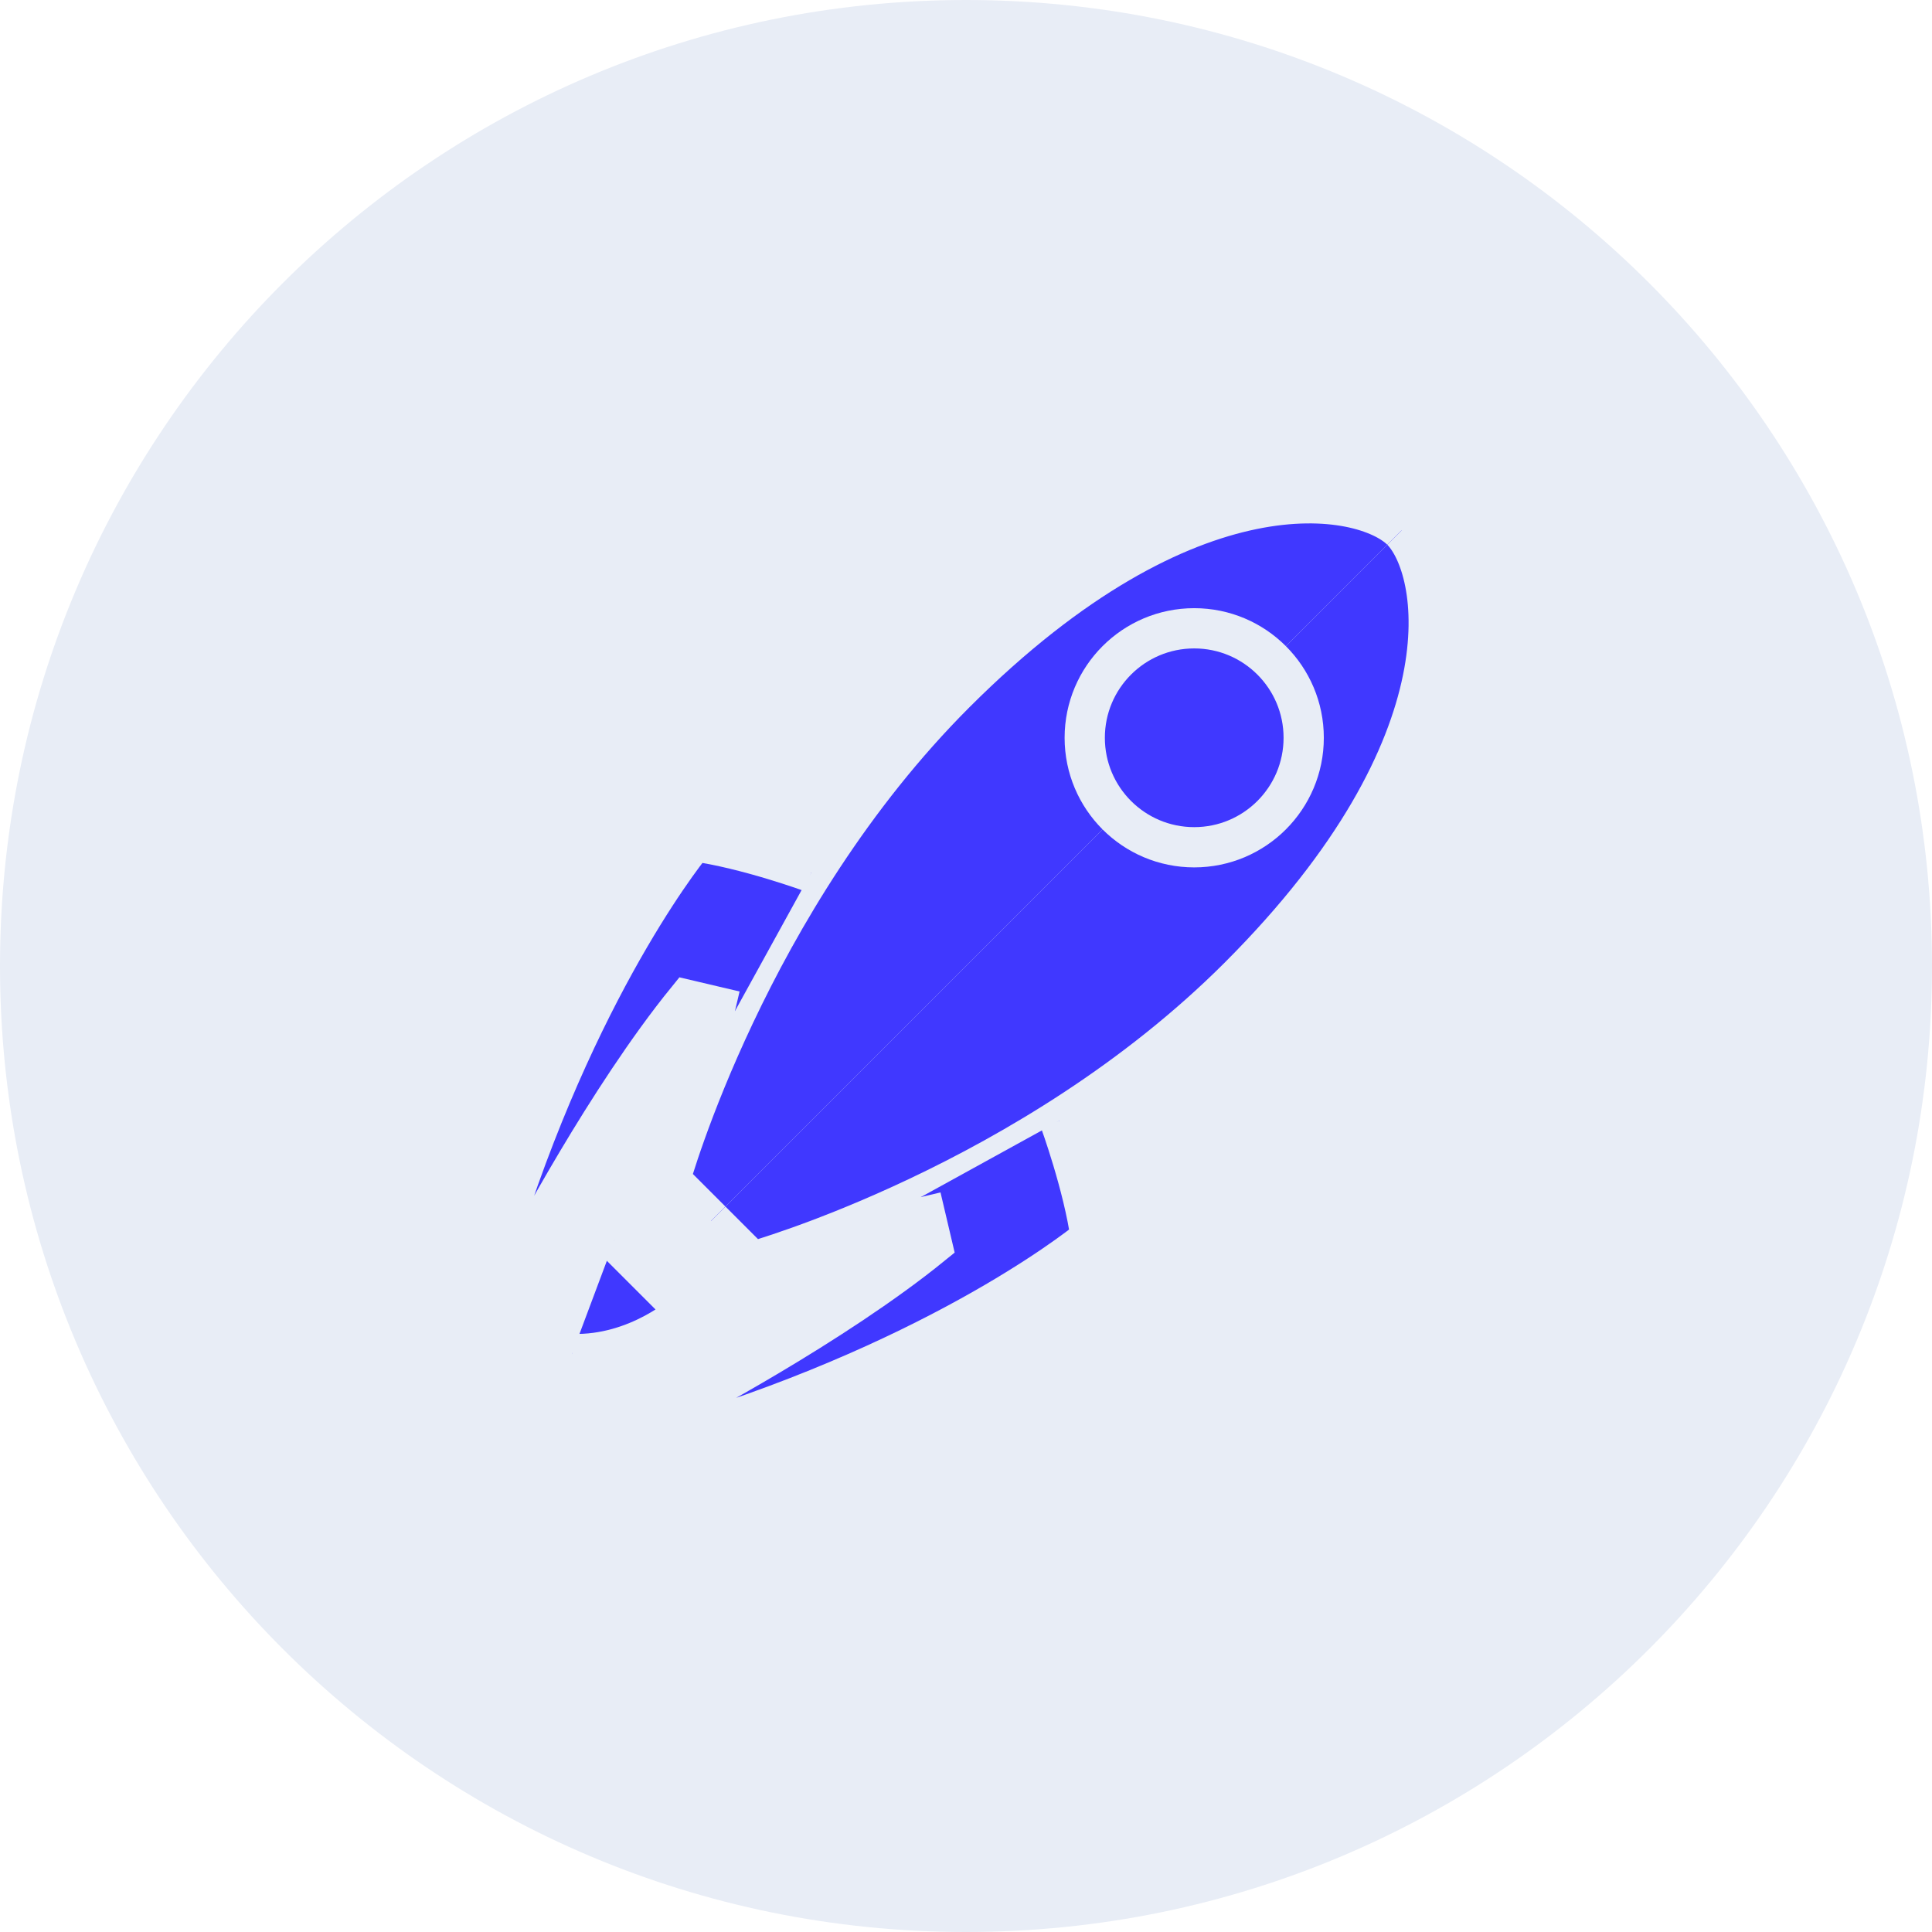
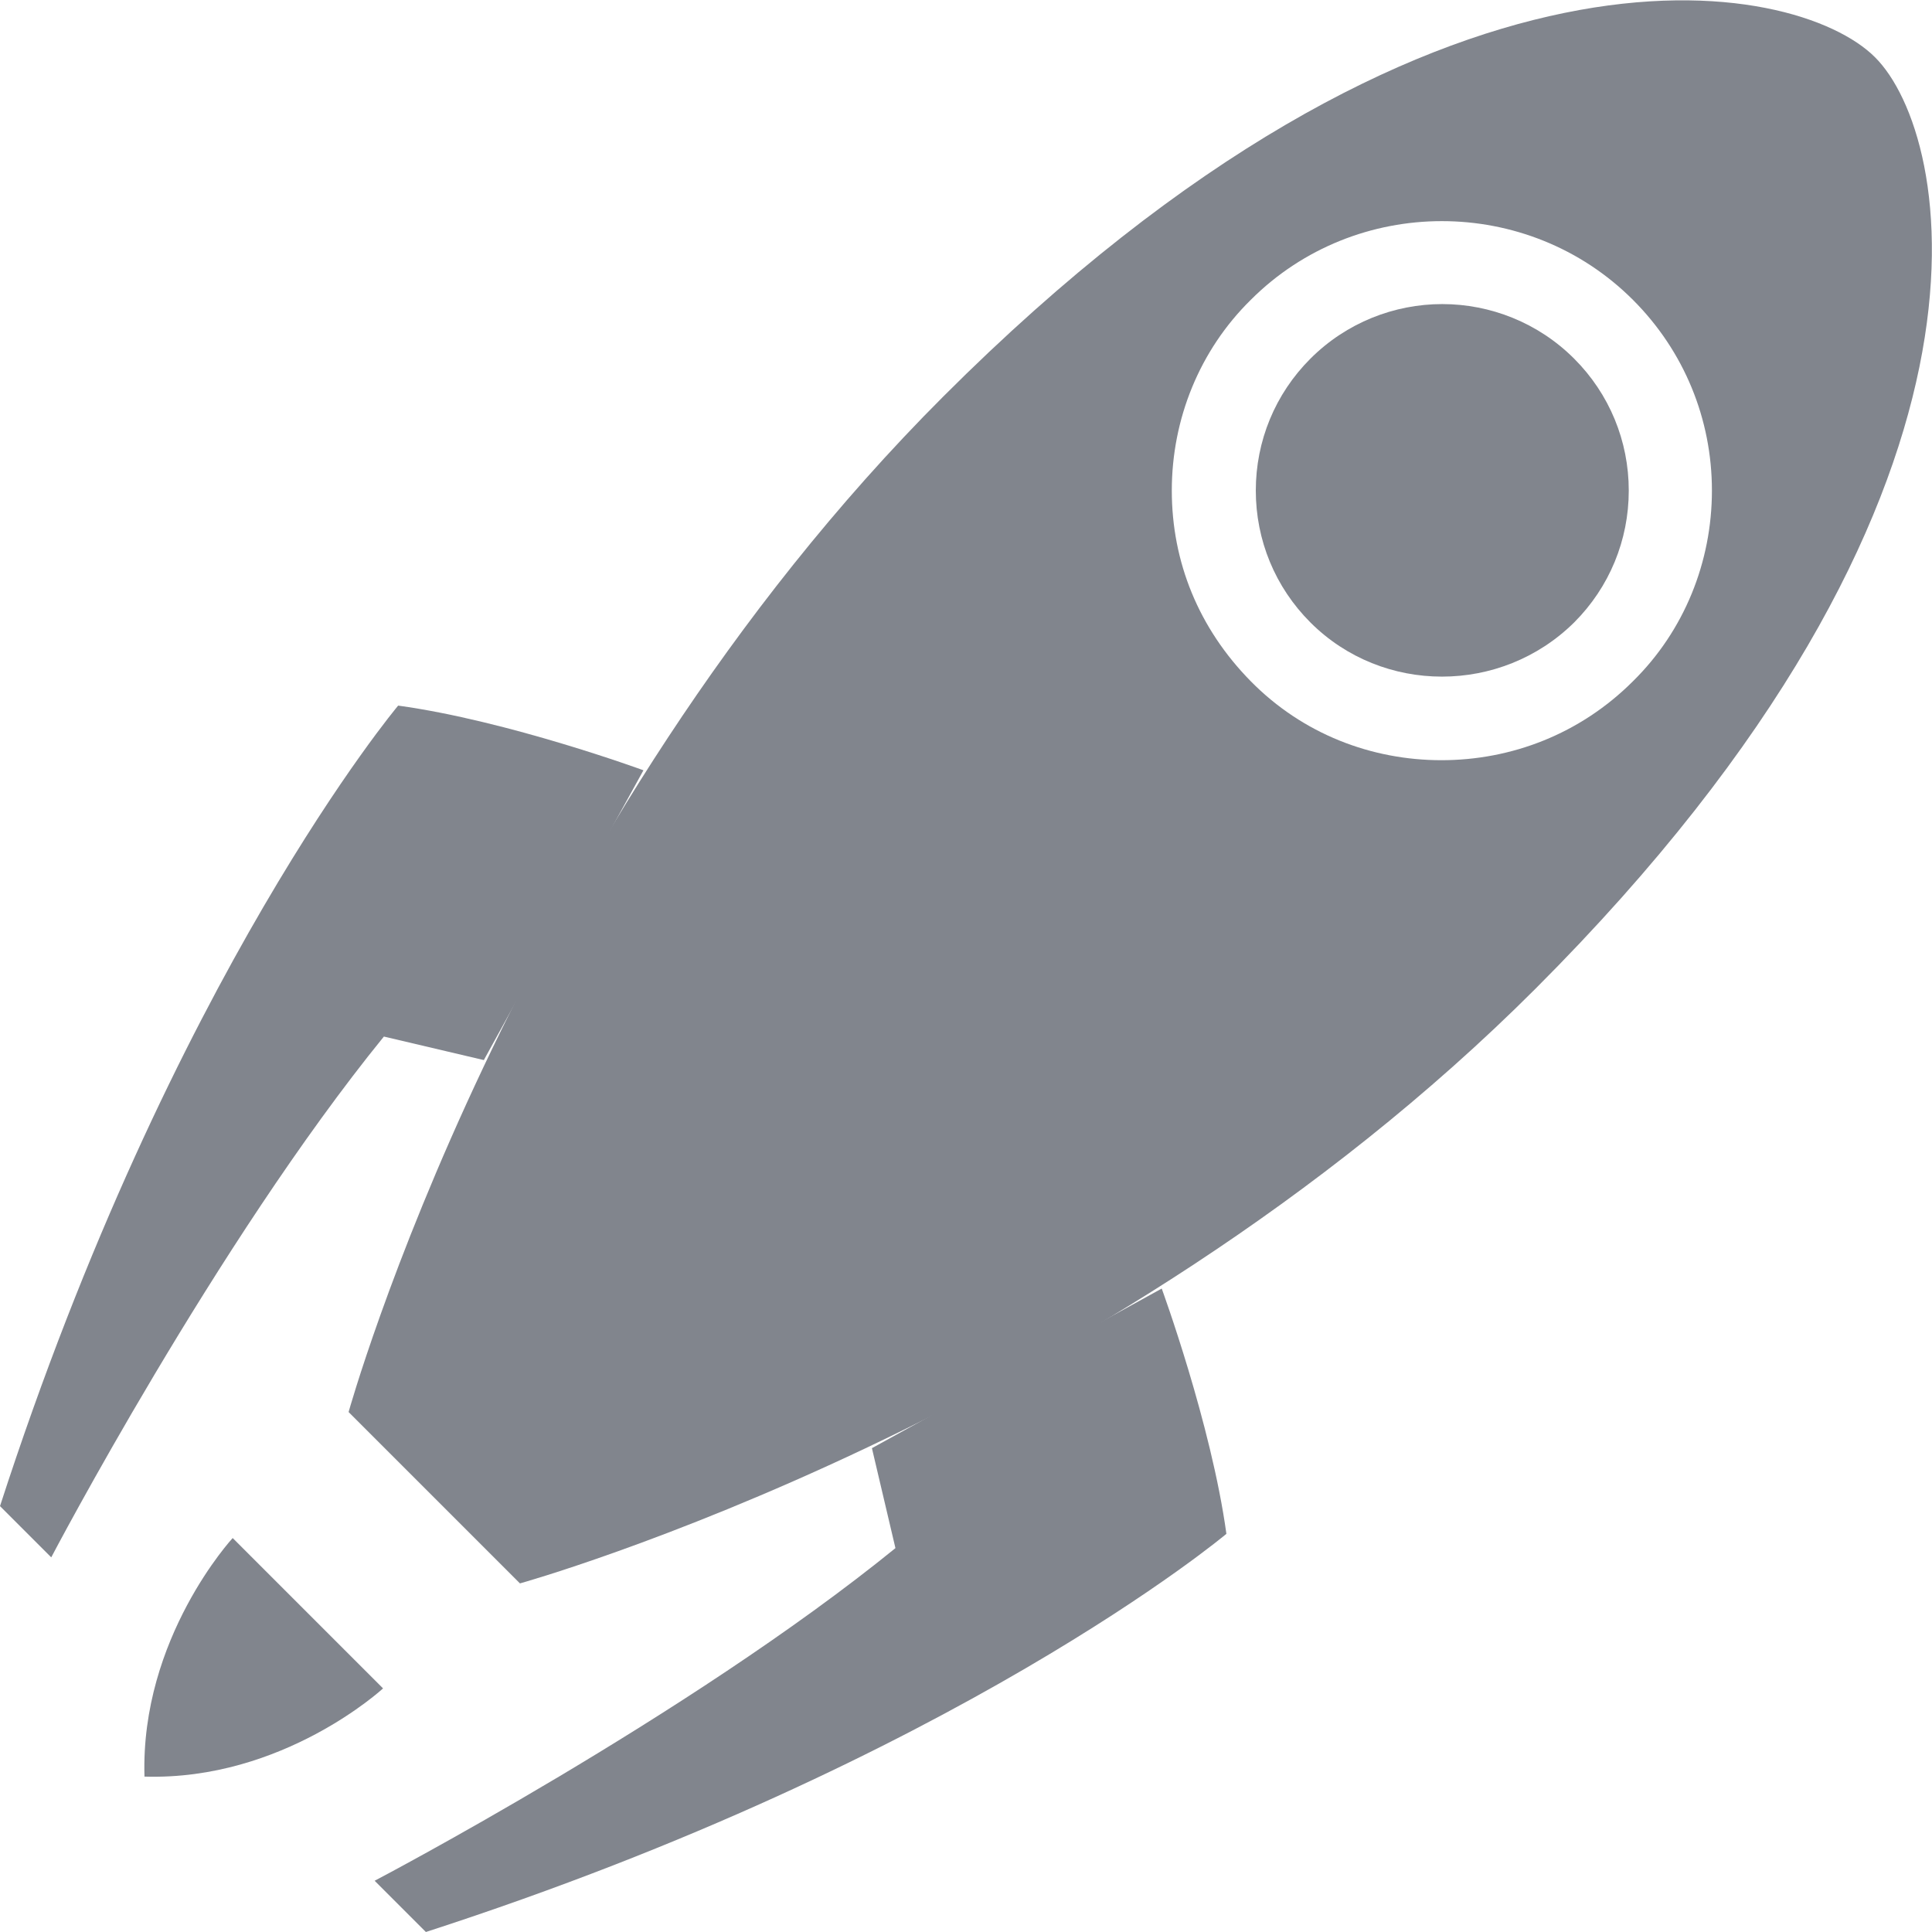
- <svg xmlns="http://www.w3.org/2000/svg" id="_023_Q4" viewBox="0 0 48 48">
+ <svg xmlns="http://www.w3.org/2000/svg" id="_023_Q4" viewBox="0 0 23 23">
  <defs>
-     <style>.cls-1{fill:#e8edf6;}.cls-2{fill:#4038ff;stroke:#e8edf6;stroke-miterlimit:10;}</style>
+     <style>.cls-1{fill:#81858d;}</style>
  </defs>
  <g id="icon_7_creator_ambassador_program">
-     <g id="bg-7">
-       <circle class="cls-1" cx="24" cy="24" r="24" />
-     </g>
    <g id="_лой_22">
      <g>
        <g>
-           <path class="cls-2" d="M17.67,30.33l-1.02-1.02s1.93-6.94,7.08-12.09c5.86-5.86,10.16-4.97,11.09-4.04" />
-           <path class="cls-2" d="M17.67,30.33l1.02,1.02s6.94-1.93,12.09-7.08c5.86-5.86,4.97-10.16,4.04-11.09" />
+           <path class="cls-1" d="M17.17,3.62c-.57,0-1.14,.22-1.57,.65-.42,.42-.65,.98-.65,1.57s.23,1.15,.65,1.57c.86,.86,2.27,.86,3.14,0,.42-.42,.65-.98,.65-1.57s-.23-1.15-.65-1.57c-.43-.43-1-.65-1.57-.65Z" />
+           <path class="cls-1" d="M22.32,.68c-.93-.93-5.23-1.82-11.09,4.04-5.15,5.15-7.08,12.09-7.08,12.09l1.02,1.02,1.02,1.02s6.94-1.93,12.09-7.08C24.15,5.9,23.25,1.6,22.32,.68Zm-2.88,7.43c-.63,.63-1.45,.94-2.28,.94s-1.65-.31-2.27-.94-.94-1.42-.94-2.27,.33-1.67,.94-2.27c1.25-1.25,3.3-1.25,4.55,0,.61,.61,.94,1.42,.94,2.27s-.33,1.67-.94,2.27Z" />
        </g>
        <g>
-           <path class="cls-2" d="M20.16,21.67s-1.61-.59-2.92-.77c0,0-2.69,3.2-4.74,9.53l.61,.61s1.96-3.74,3.96-6.2l1.19,.28" />
-           <path class="cls-2" d="M26.33,27.84s.59,1.61,.77,2.92c0,0-3.2,2.69-9.53,4.74l-.61-.61s3.74-1.96,6.2-3.96l-.28-1.19" />
+           <path class="cls-1" d="M7.66,9.17s-1.61-.59-2.92-.77c0,0-2.69,3.2-4.74,9.53l.61,.61s1.96-3.74,3.96-6.2l1.19,.28" />
+           <path class="cls-1" d="M13.83,15.34s.59,1.61,.77,2.92c0,0-3.2,2.69-9.53,4.74l-.61-.61s3.74-1.96,6.2-3.96l-.28-1.19" />
        </g>
-         <path class="cls-2" d="M17.06,32.59l-1.78-1.78s-1.1,1.19-1.05,2.84" />
-         <path class="cls-2" d="M15.27,30.81l1.78,1.78s-1.19,1.1-2.84,1.05" />
-         <circle class="cls-2" cx="29.67" cy="18.33" r="2.72" />
+         <path class="cls-1" d="M2.77,18.31s-1.1,1.19-1.05,2.84c1.65,.05,2.84-1.05,2.84-1.05l-1.78-1.78Z" />
      </g>
    </g>
  </g>
</svg>
